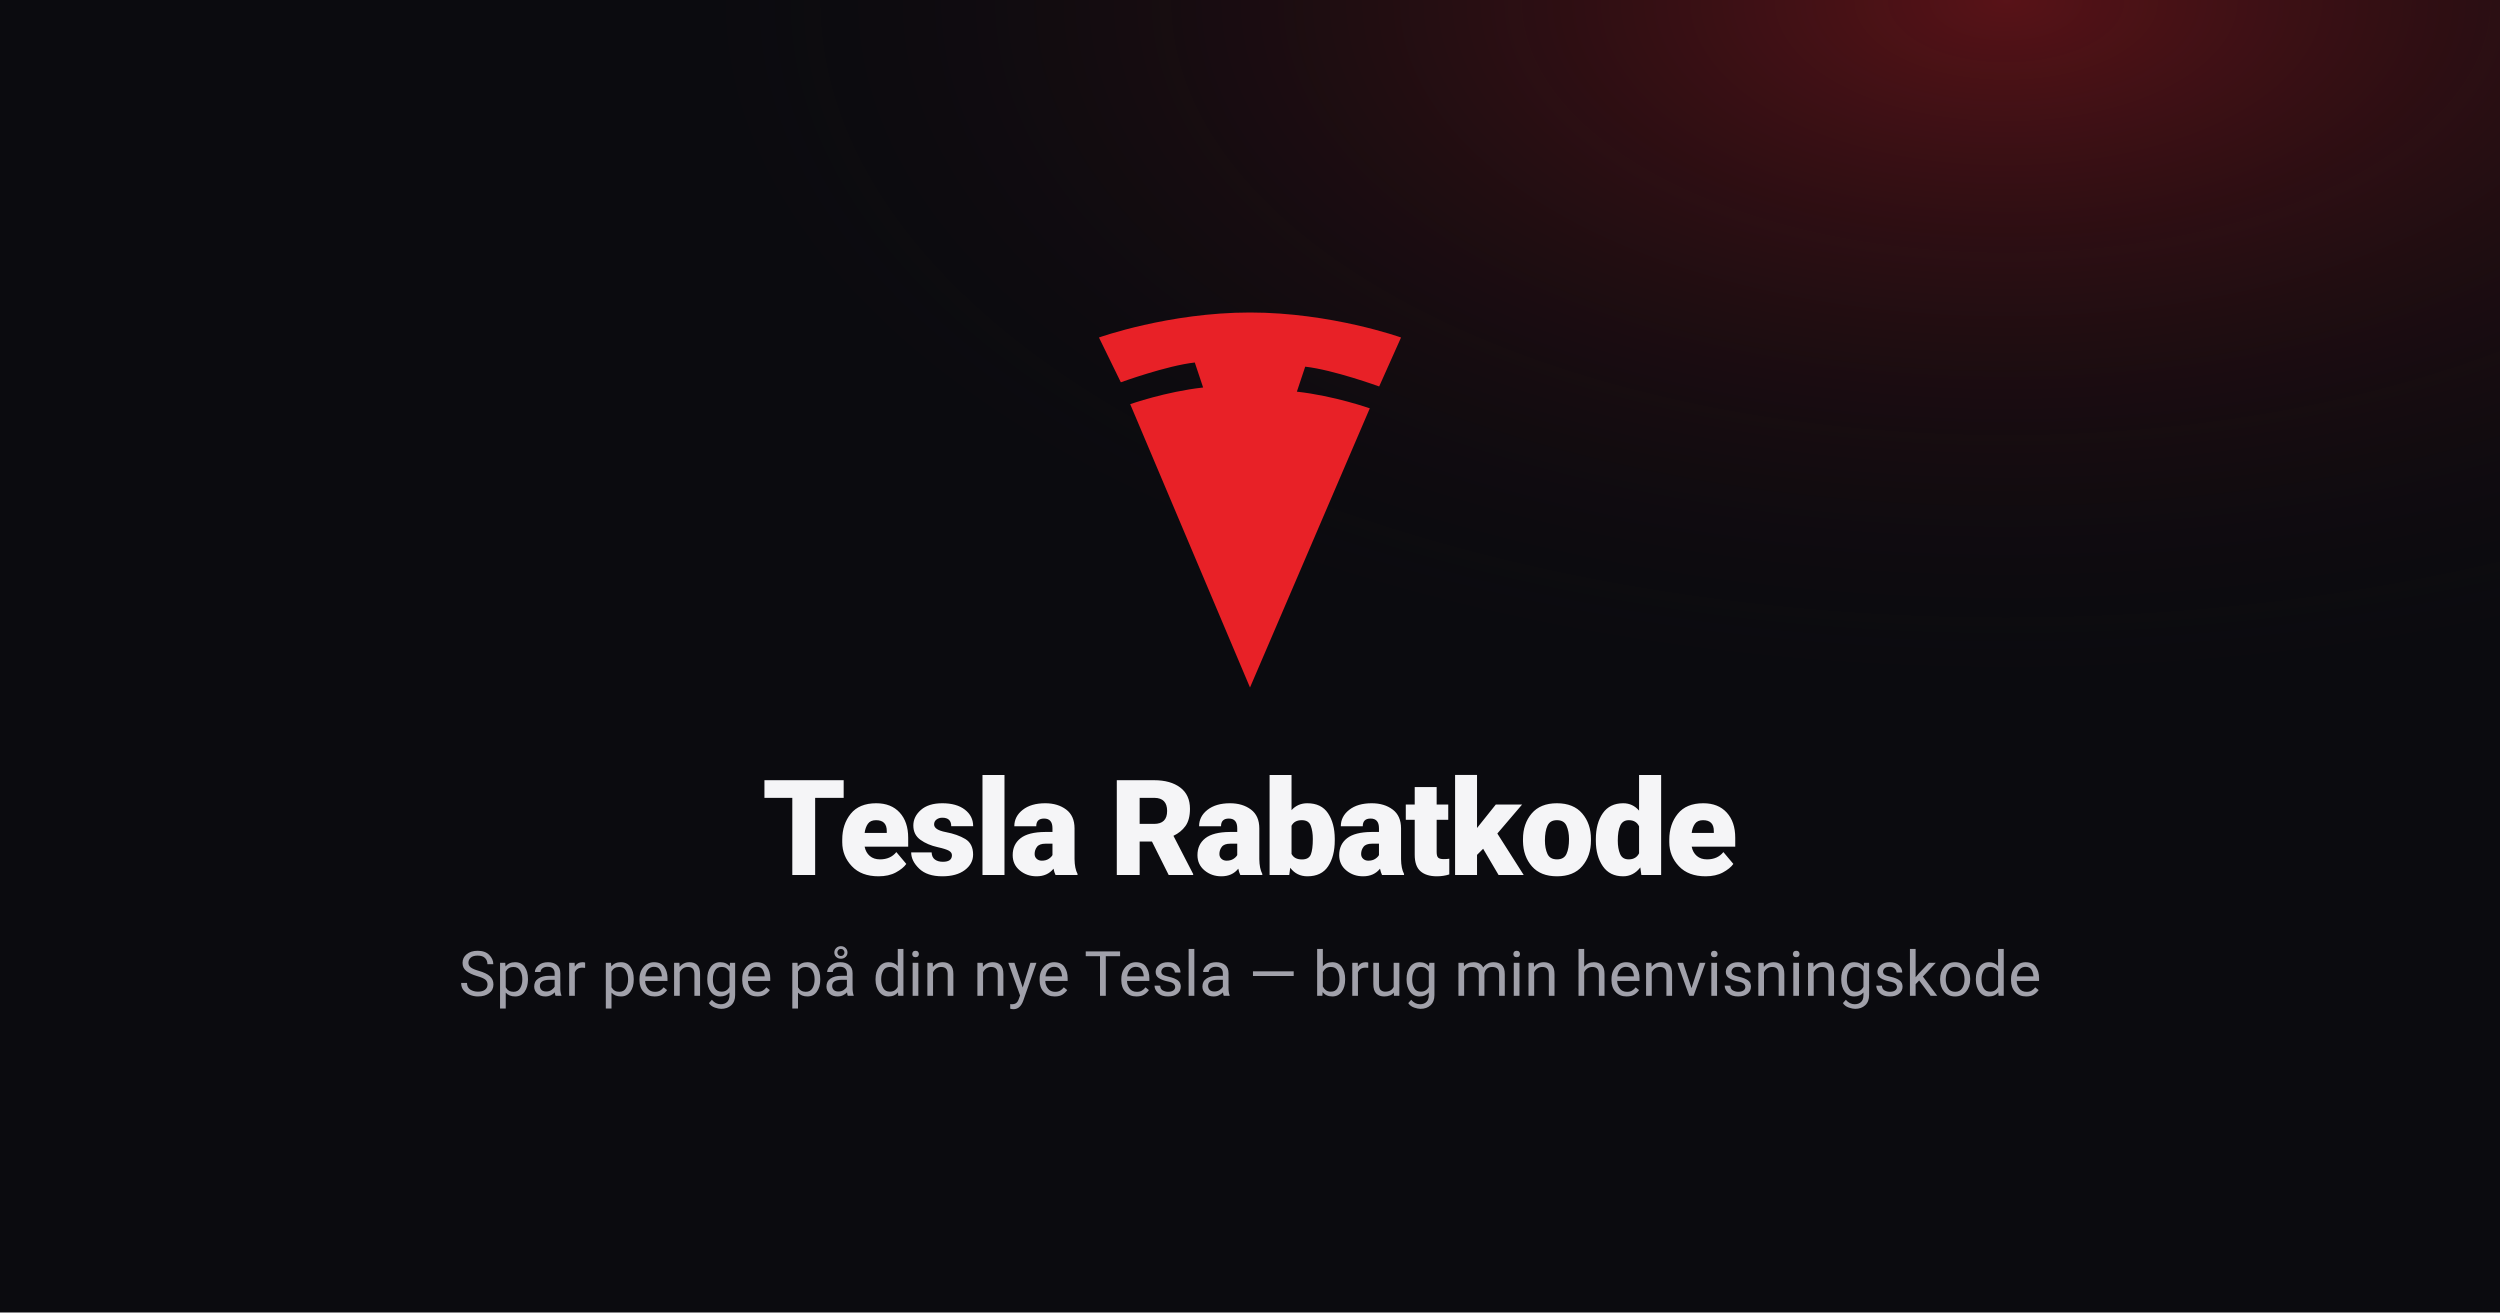
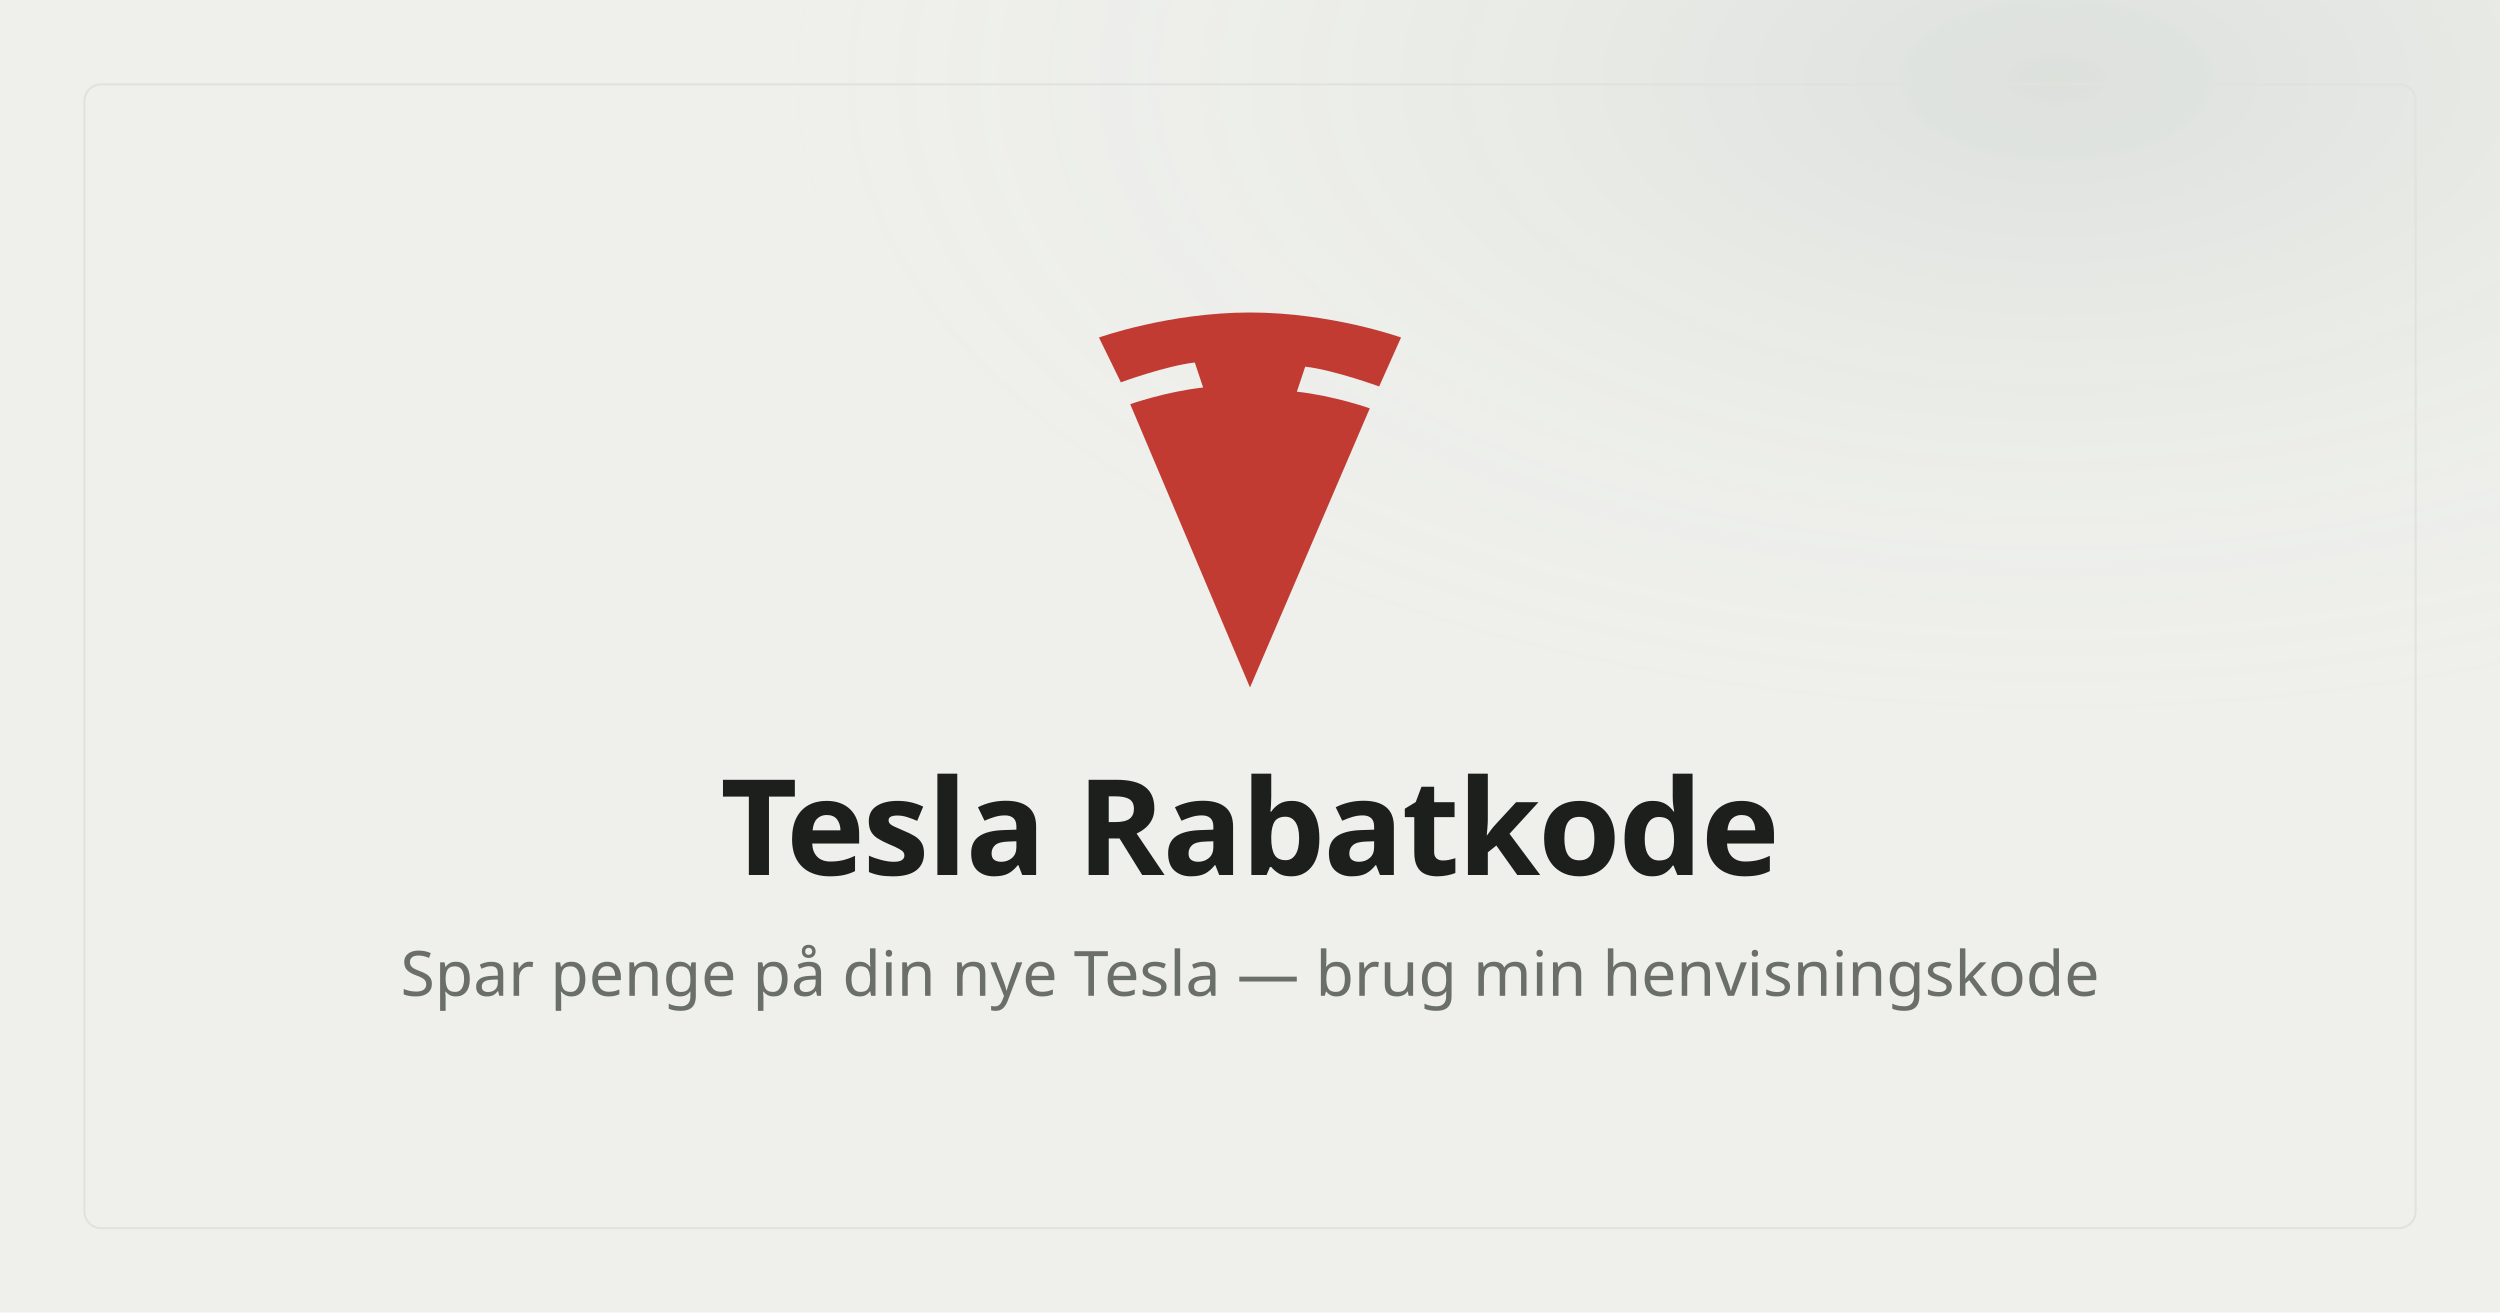
<svg xmlns="http://www.w3.org/2000/svg" width="1200" height="630" viewBox="0 0 1200 630">
  <defs>
-     <radialGradient id="g" cx="80%" cy="0%" r="90%">
-       <stop offset="0%" stop-color="#e82127" stop-opacity="0.35" />
-       <stop offset="60%" stop-color="#0b0b0f" stop-opacity="0" />
+     <radialGradient id="g" cx="82%" cy="6%" r="85%">
+       <stop offset="0%" stop-color="#33564a" stop-opacity="0.10" />
+       <stop offset="60%" stop-color="#eff0ec" stop-opacity="0" />
    </radialGradient>
  </defs>
-   <rect width="1200" height="630" fill="#0b0b0f" />
+   <rect width="1200" height="630" fill="#eff0ec" />
  <rect width="1200" height="630" fill="url(#g)" />
-   <path d="M600 150c-39 0-72.5 12-72.5 12l10.5 21.5s22-8 35.5-9.5l4 12c-18 2-35 8-35 8L600 330l57.5-134s-17-6-35-8l4-12c13.5 1.5 35.5 9.5 35.5 9.5L672.5 162S639 150 600 150z" fill="#e82127" />
-   <text x="600" y="420" font-family="-apple-system, Segoe UI, Roboto, sans-serif" font-size="64" font-weight="800" fill="#f5f5f7" text-anchor="middle" letter-spacing="-1">Tesla Rabatkode</text>
-   <text x="600" y="478" font-family="-apple-system, Segoe UI, Roboto, sans-serif" font-size="30" fill="#a1a1aa" text-anchor="middle">Spar penge på din nye Tesla — brug min henvisningskode</text>
+   <rect x="40.5" y="40.5" width="1119" height="549" rx="8" fill="none" stroke="#e0e2dd" stroke-width="1" />
+   <path d="M600 150c-39 0-72.5 12-72.5 12l10.5 21.5s22-8 35.5-9.5l4 12c-18 2-35 8-35 8L600 330l57.5-134s-17-6-35-8l4-12c13.5 1.5 35.5 9.5 35.5 9.5L672.5 162S639 150 600 150z" fill="#c13b33" />
+   <text x="600" y="420" font-family="Corbel, Candara, Calibri, 'Segoe UI', sans-serif" font-size="64" font-weight="700" fill="#1c1f1c" text-anchor="middle" letter-spacing="-1">Tesla Rabatkode</text>
+   <text x="600" y="478" font-family="Corbel, Candara, Calibri, 'Segoe UI', sans-serif" font-size="30" fill="#6a6f69" text-anchor="middle">Spar penge på din nye Tesla — brug min henvisningskode</text>
</svg>
